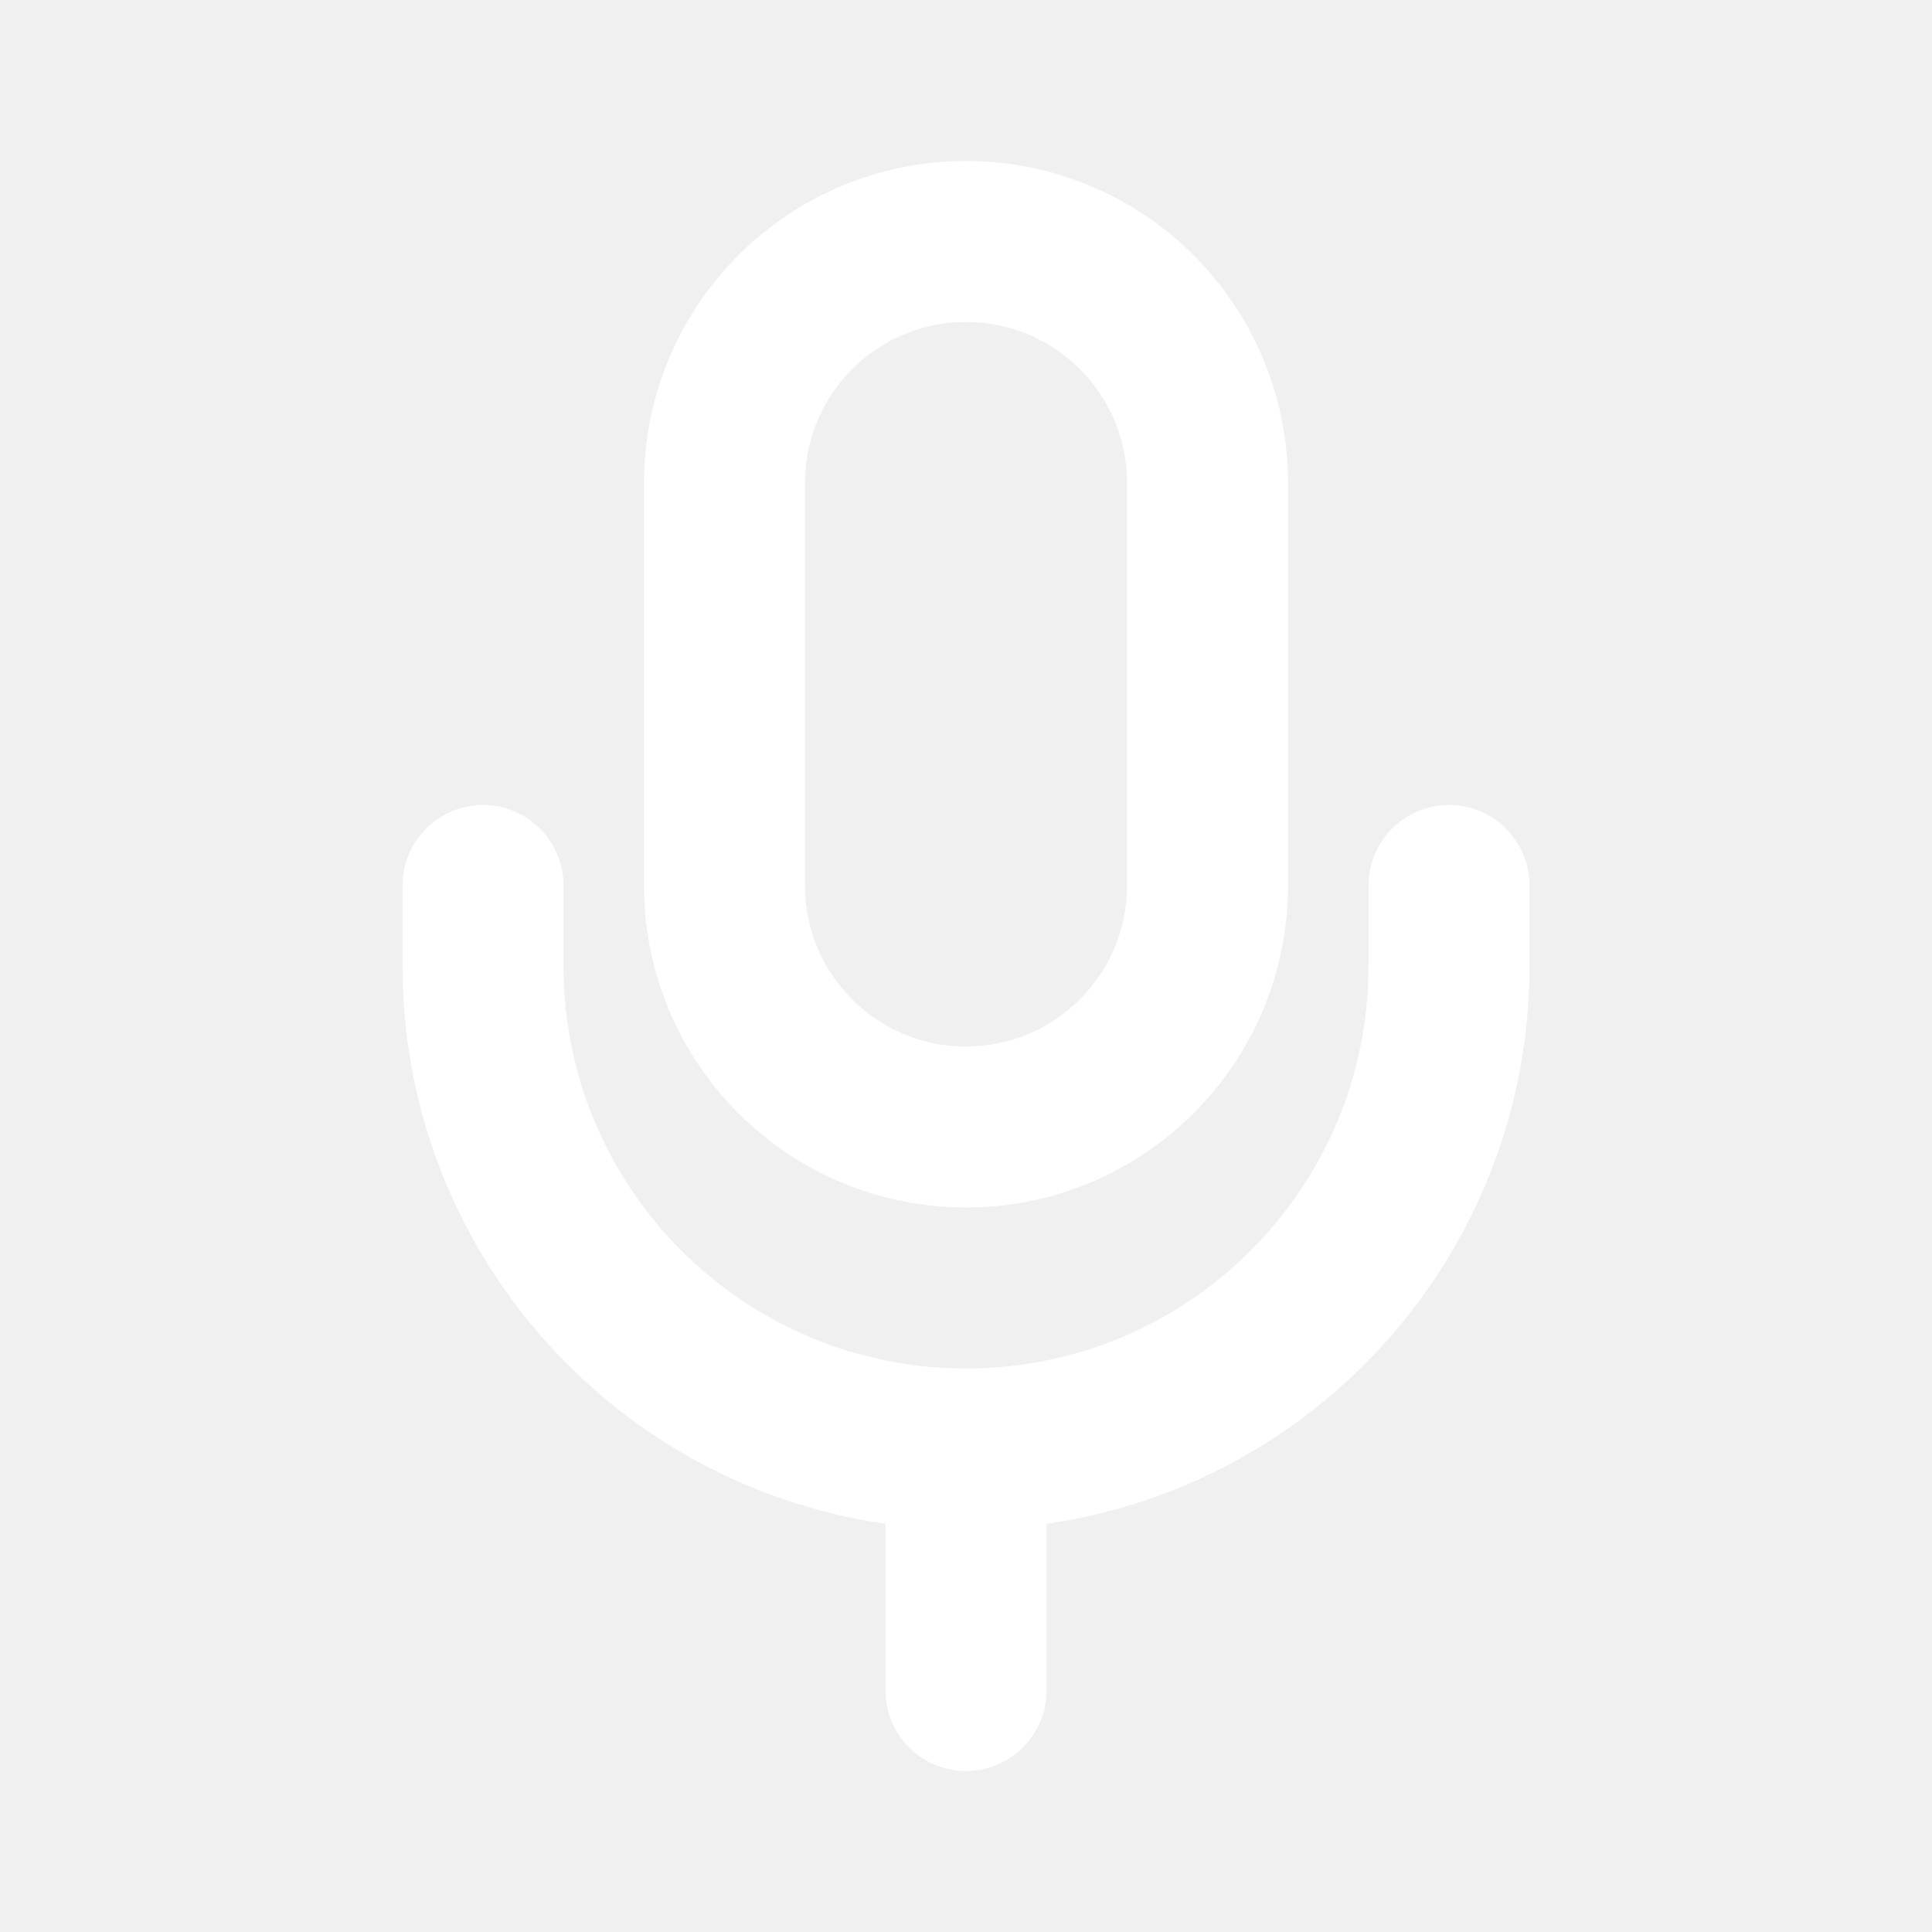
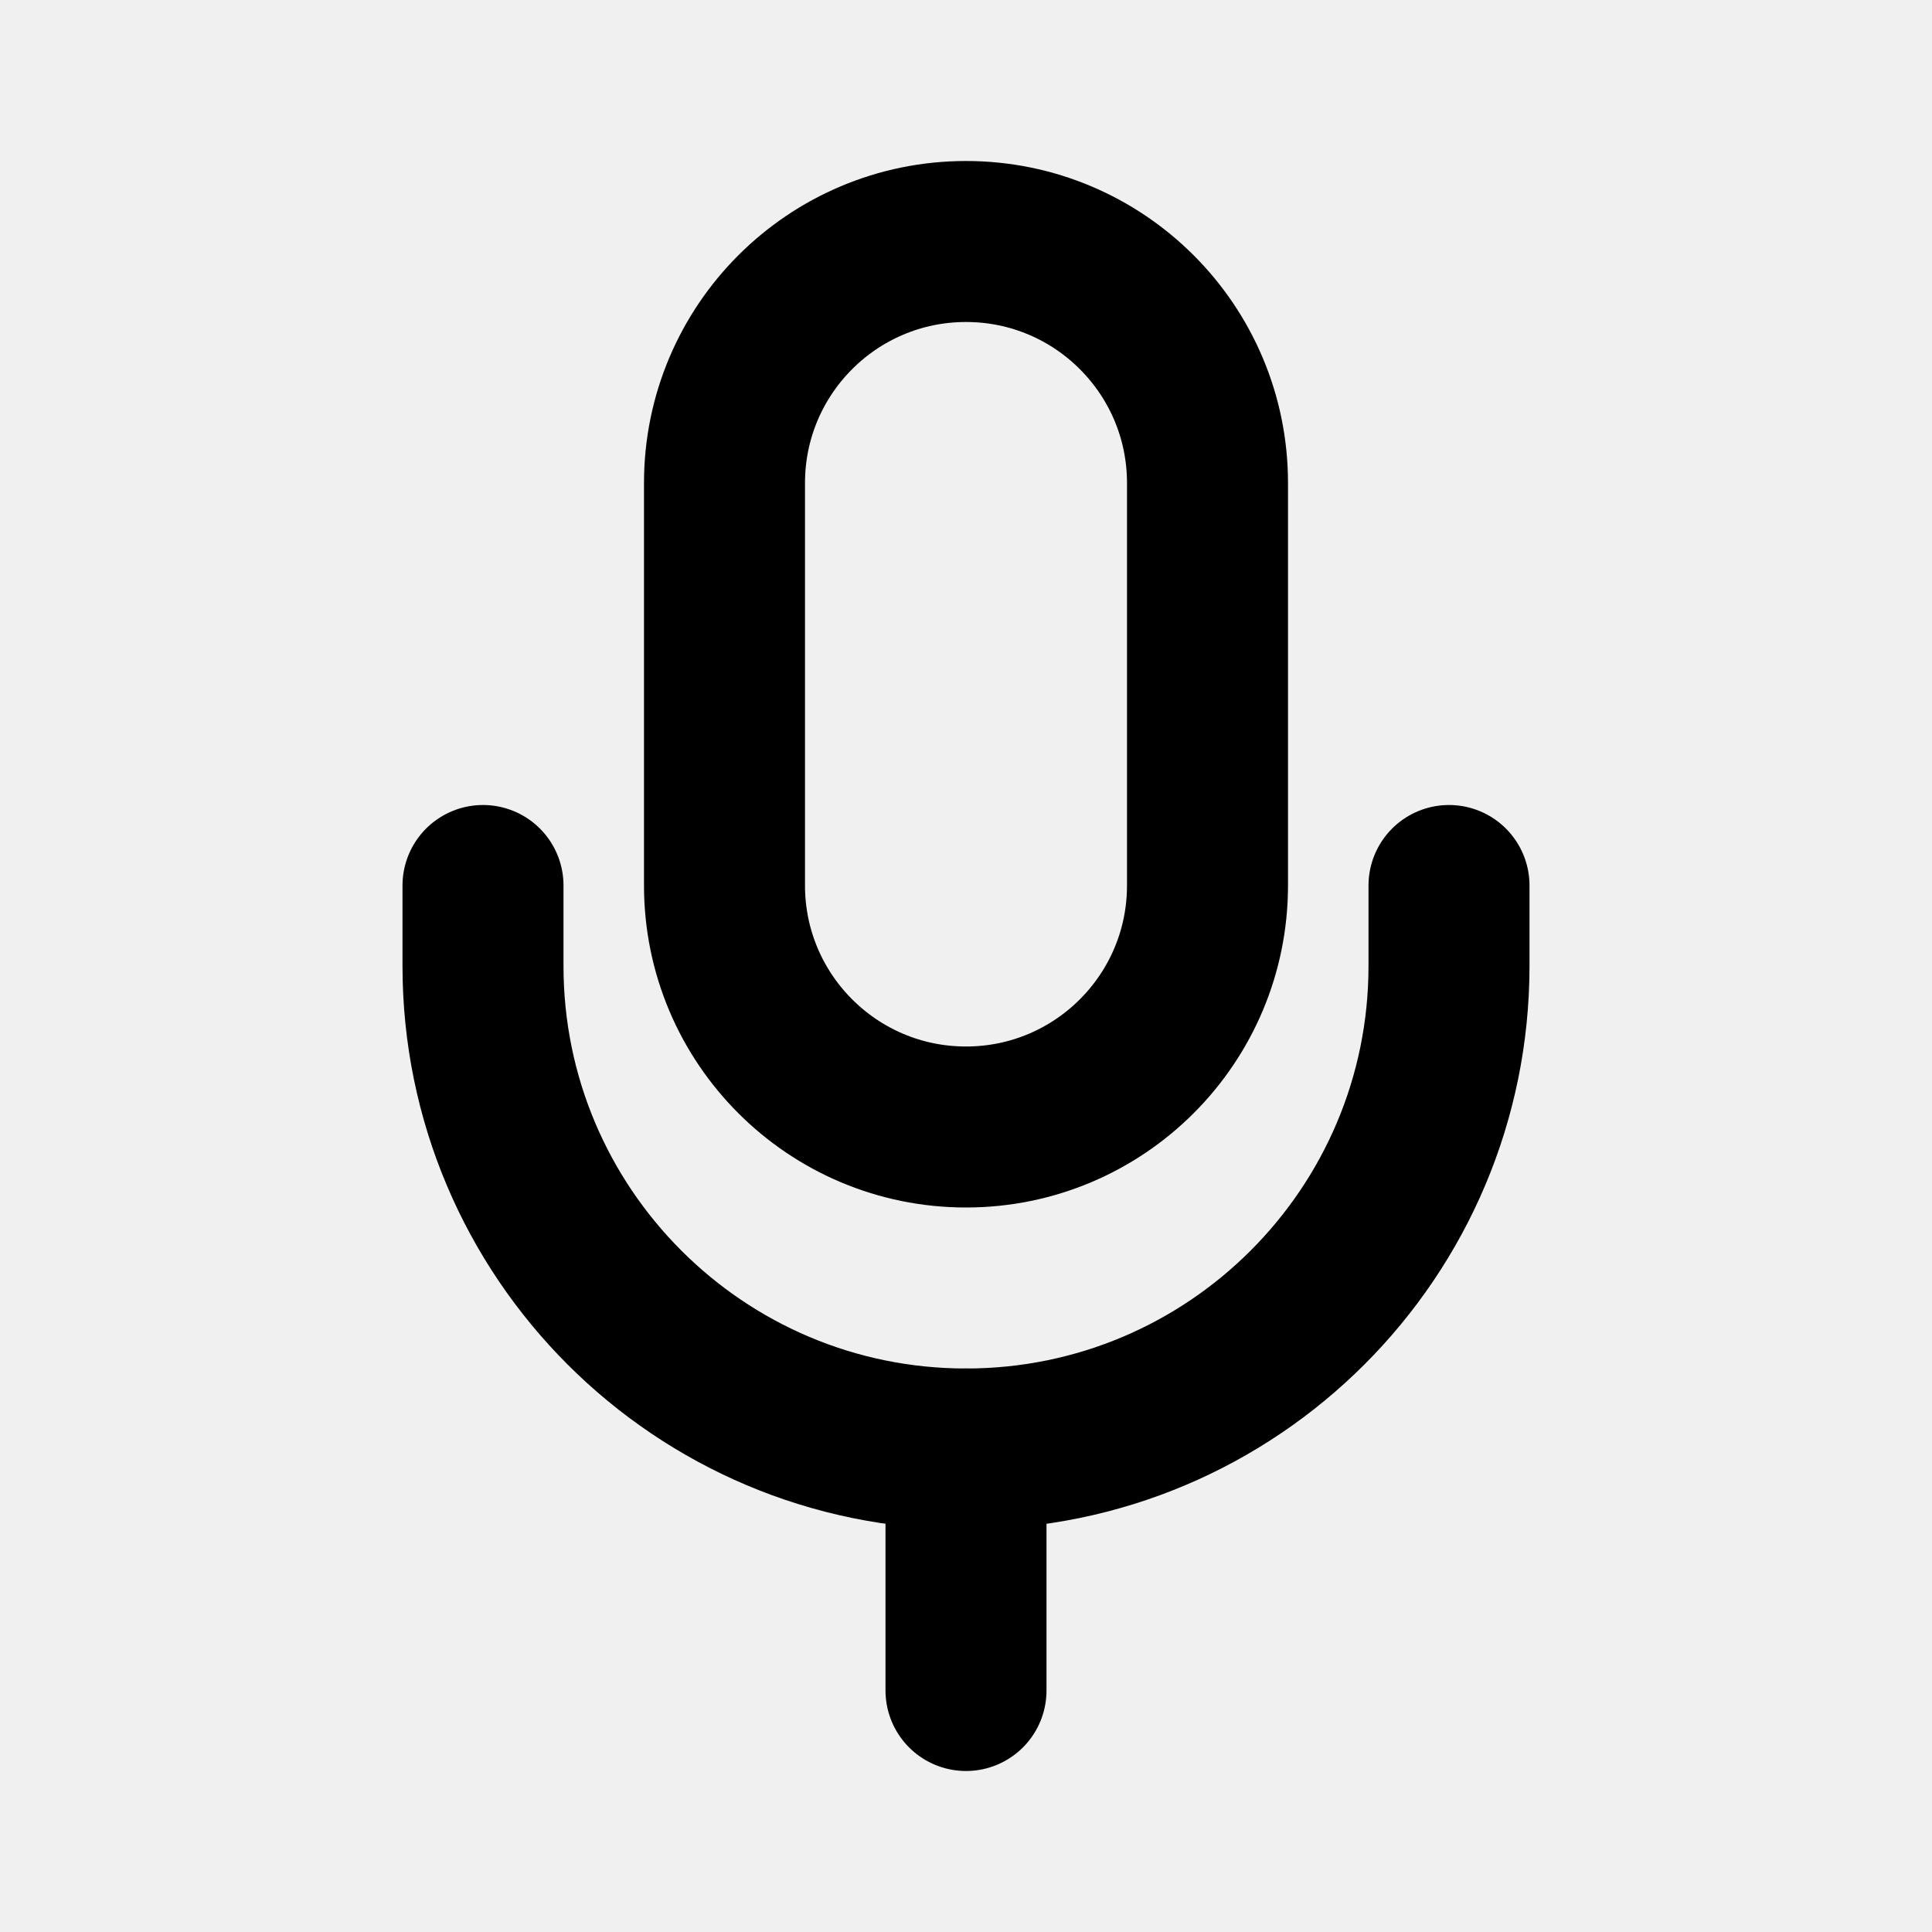
<svg xmlns="http://www.w3.org/2000/svg" width="24" height="24" viewBox="0 0 24 24" fill="none">
-   <rect x="9" y="3" width="6" height="11" rx="3" stroke="white" stroke-width="2" stroke-linecap="round" stroke-linejoin="round" />
-   <path d="M6 11v1a6 6 0 0 0 12 0v-1" stroke="white" stroke-width="2" stroke-linecap="round" stroke-linejoin="round" />
-   <path d="M12 18v3" stroke="white" stroke-width="2" stroke-linecap="round" />
+   <rect x="9" y="3" width="6" height="11" rx="3" stroke="currentColor" stroke-width="2" stroke-linecap="round" stroke-linejoin="round" />
+   <path d="M6 11v1a6 6 0 0 0 12 0v-1" stroke="currentColor" stroke-width="2" stroke-linecap="round" stroke-linejoin="round" />
+   <path d="M12 18v3" stroke="currentColor" stroke-width="2" stroke-linecap="round" />
</svg>
